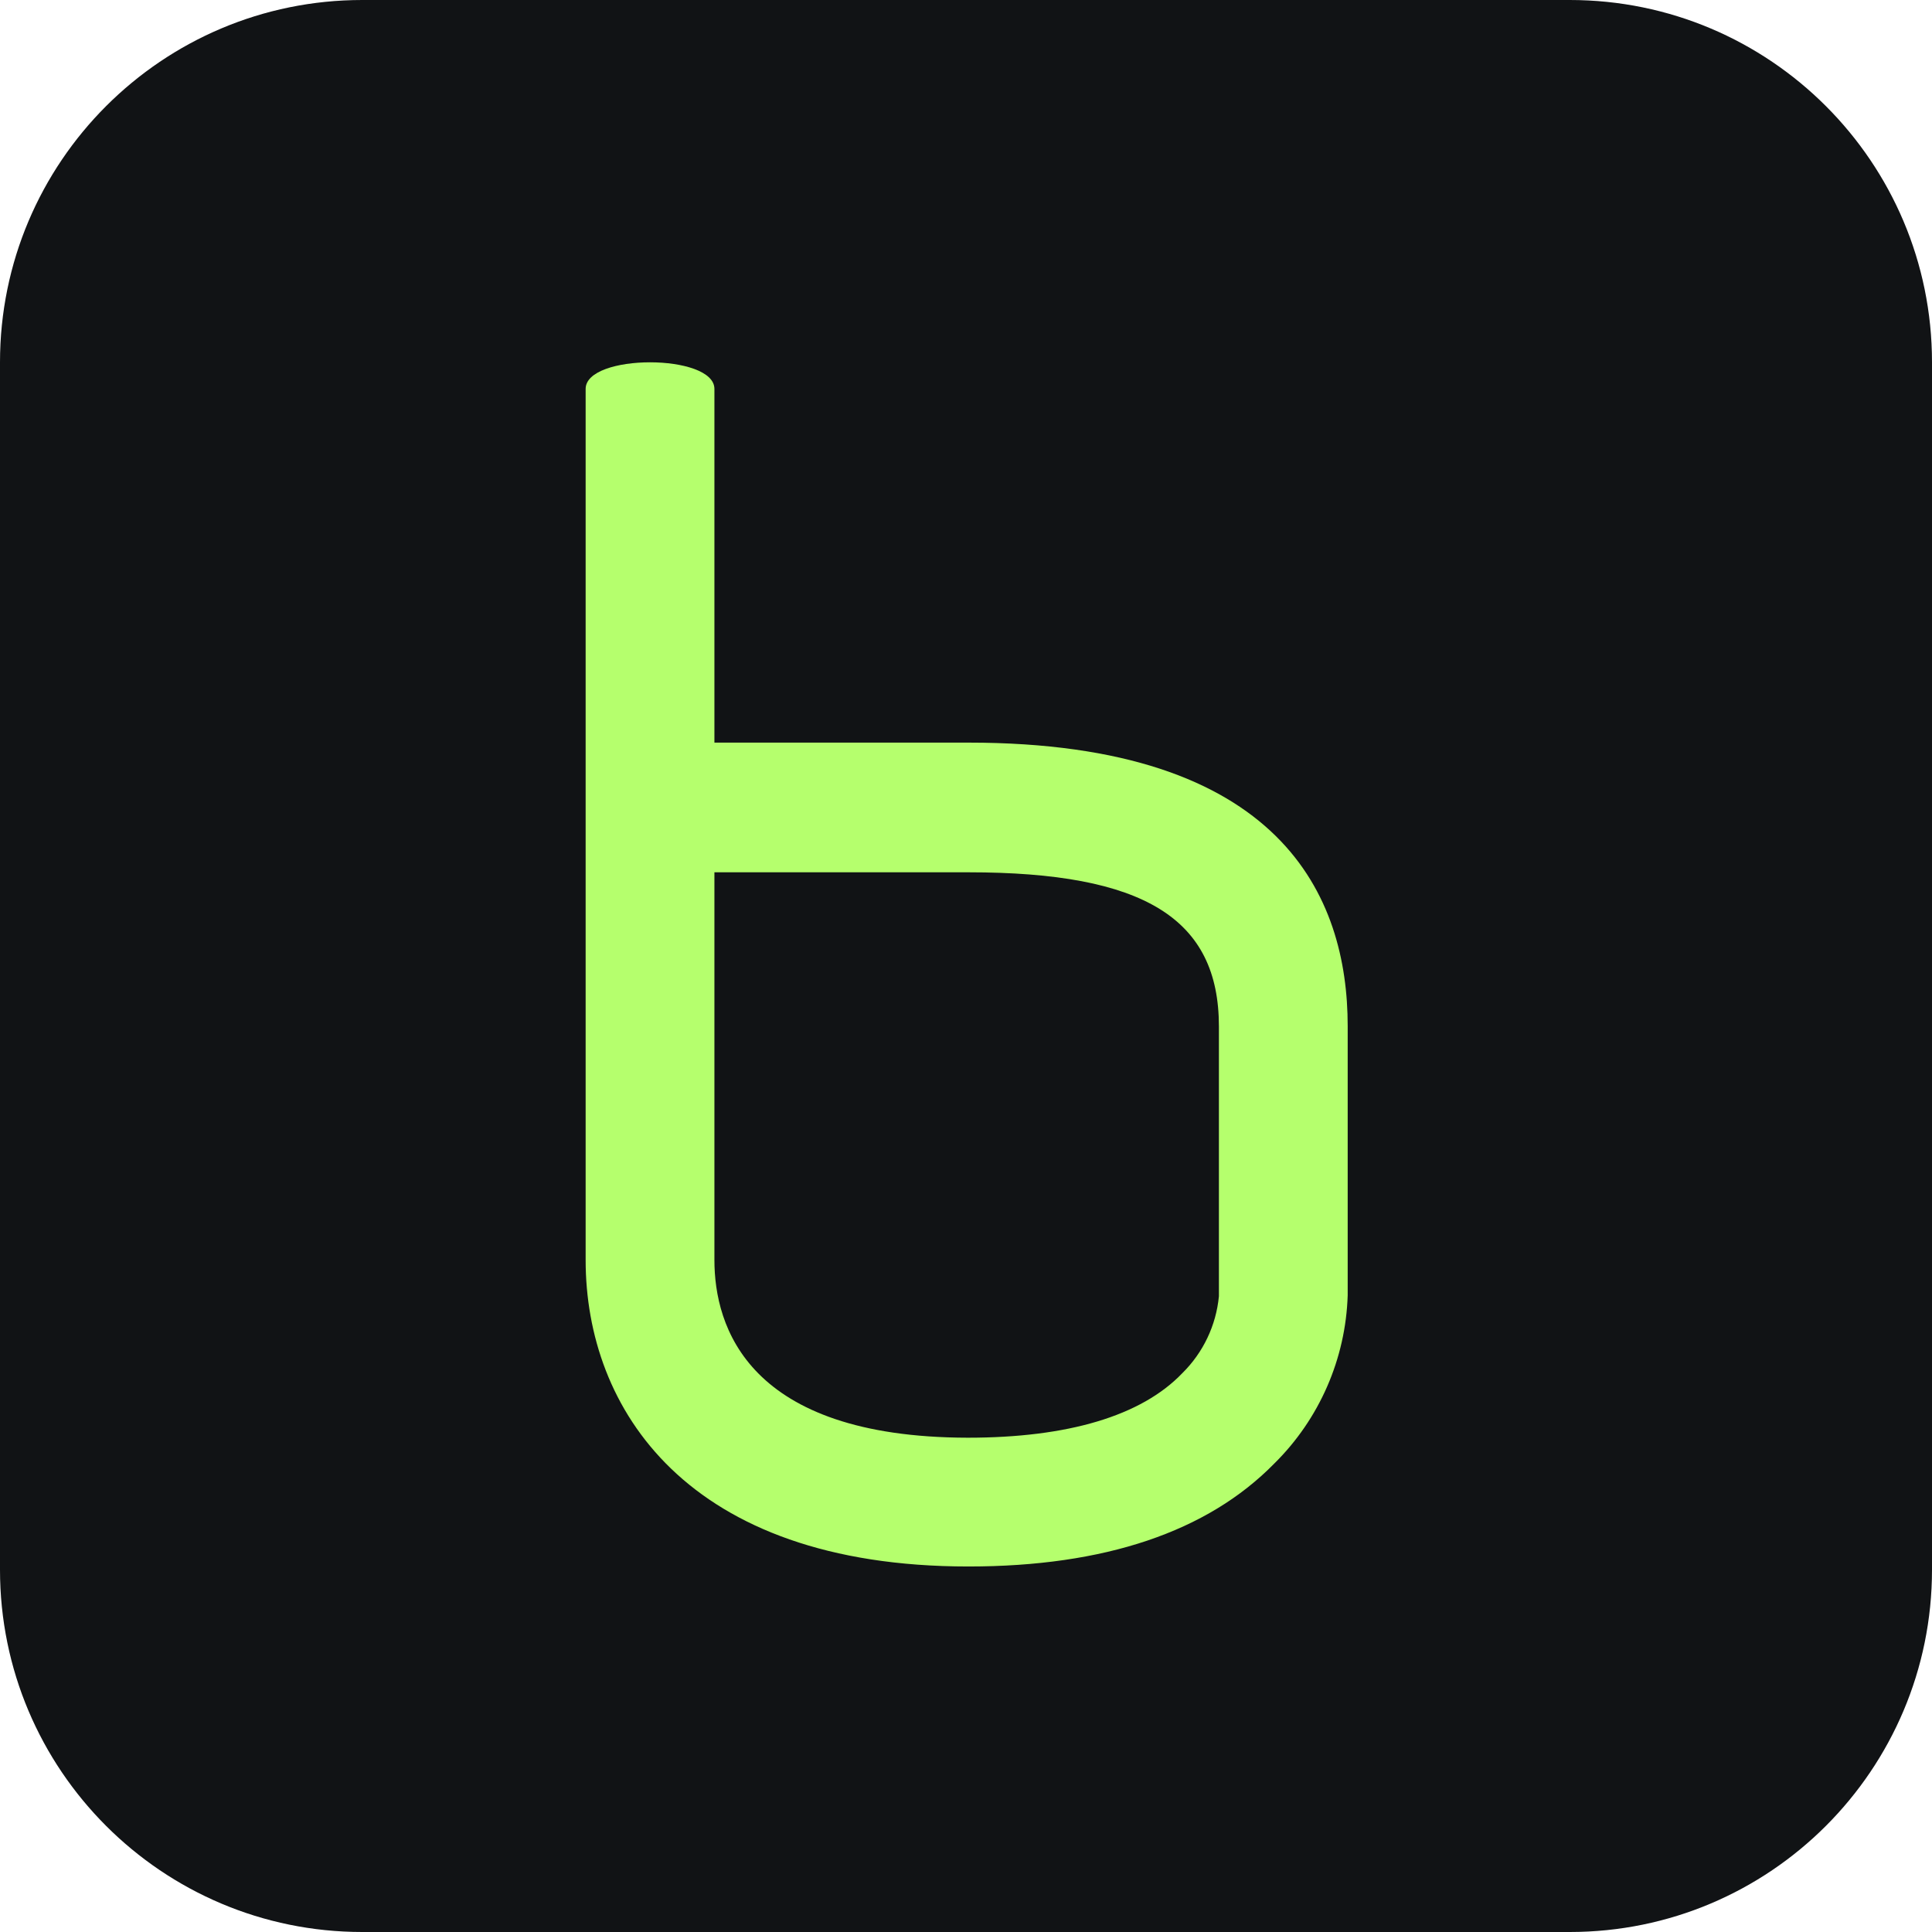
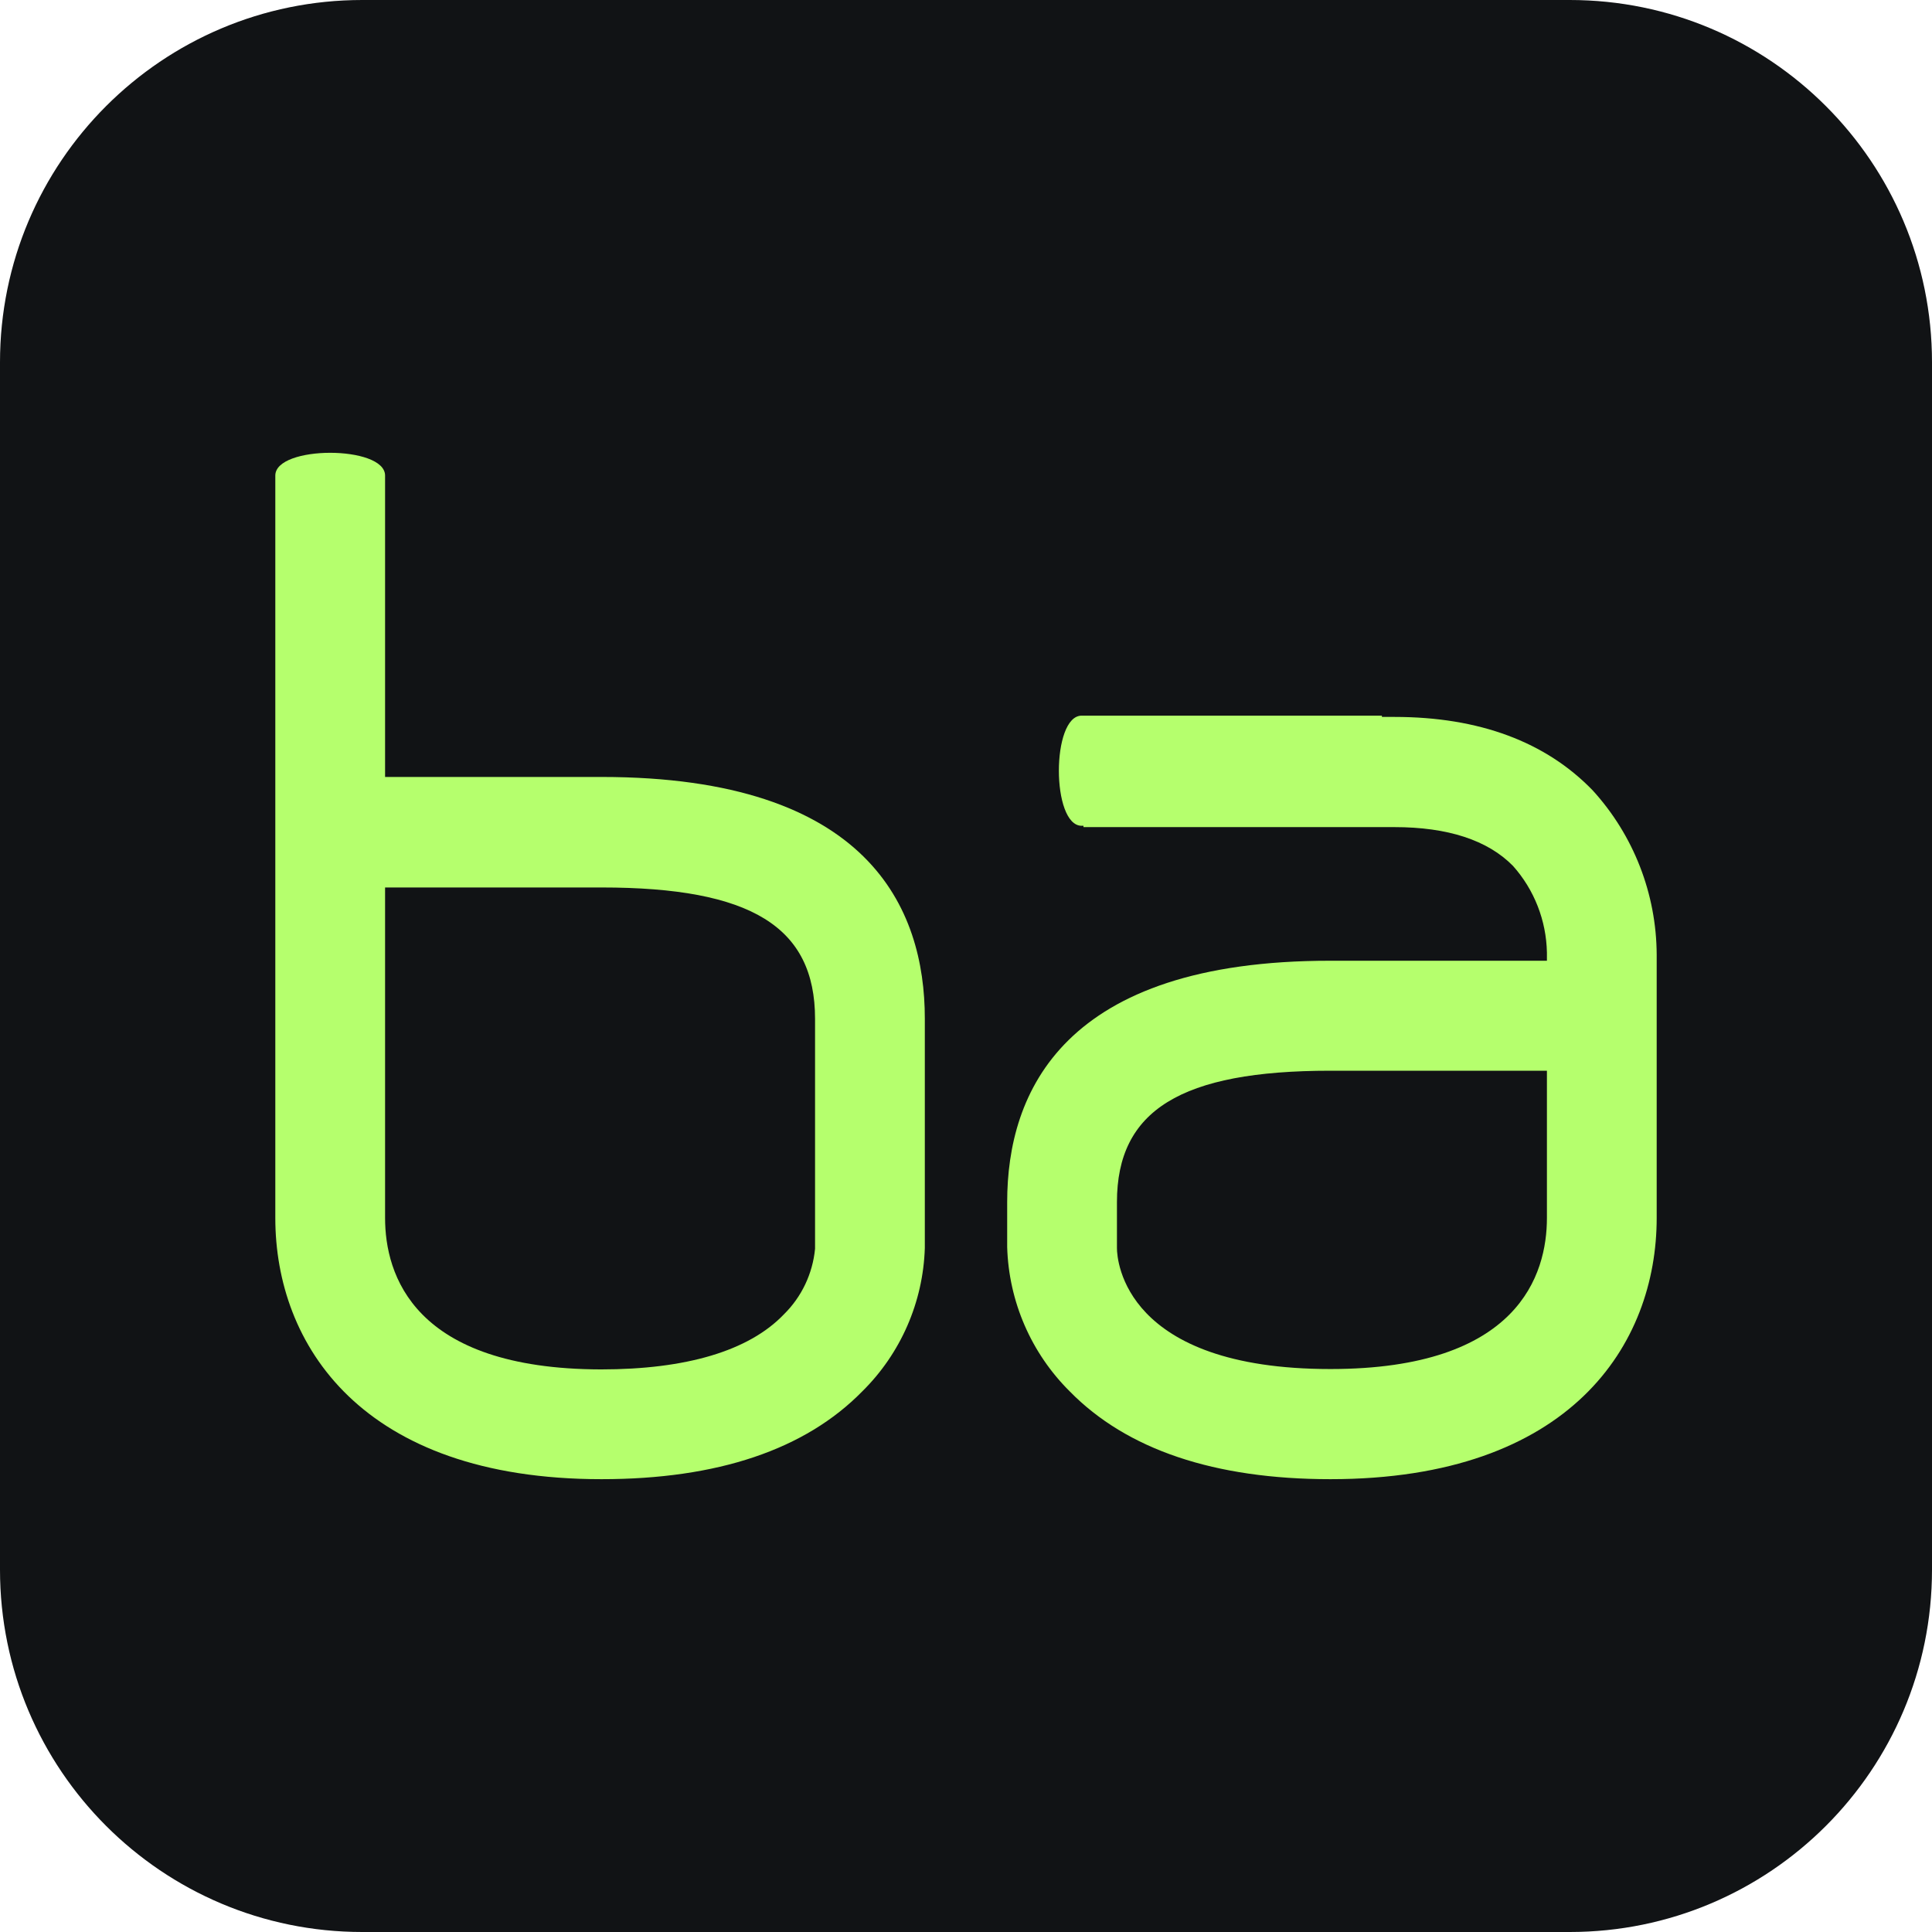
<svg xmlns="http://www.w3.org/2000/svg" width="32" height="32" viewBox="0 0 32 32" fill="none">
  <rect width="32" height="32" rx="6" fill="#111315" />
-   <g transform="translate(9.7 6)">
-     <path d="M12.622 10.995C12.622 8.855 11.534 6.3 6.34 6.3H2.133V0.442C2.133 -0.146 0 -0.146 0 0.442V14.87C0 17.324 1.668 19.946 6.34 19.946C8.594 19.946 10.297 19.372 11.406 18.241C12.153 17.504 12.589 16.506 12.622 15.455V10.995ZM10.489 15.469C10.443 15.952 10.229 16.402 9.884 16.743C9.202 17.456 7.979 17.813 6.329 17.813C2.681 17.806 2.133 15.969 2.133 14.87V8.448H6.34C9.248 8.448 10.489 9.212 10.489 11.002V15.469Z" fill="#B5FF6D" />
+   <g transform="translate(4.56 7.5) scale(0.88)">
+     <path d="M12.225 10.648C12.225 8.575 11.171 6.101 6.14 6.101H2.066V0.428C2.066 -0.143 0 -0.143 0 0.428V14.401C0 16.778 1.615 19.318 6.14 19.318C8.323 19.318 9.973 18.762 11.047 17.666C11.771 16.952 12.193 15.986 12.225 14.968V10.648ZM10.159 14.981C10.114 15.449 9.907 15.886 9.573 16.215C8.912 16.906 7.728 17.252 6.13 17.252C2.597 17.245 2.066 15.465 2.066 14.401V8.181H6.14C8.957 8.181 10.159 8.921 10.159 10.655V14.981Z" fill="#B5FF6D" />
+     <path d="M24.795 6.353C23.913 5.441 22.66 4.971 21.065 4.971H20.828V4.947H15.177C14.605 4.947 14.605 7.02 15.177 7.02H15.211V7.045C16.674 7.045 21.065 7.045 21.065 7.045C22.067 7.045 22.821 7.29 23.297 7.777C23.696 8.225 23.922 8.803 23.934 9.405V9.56H19.86C14.829 9.557 13.775 12.031 13.775 14.104V14.95C13.805 15.974 14.227 16.946 14.953 17.666C16.027 18.762 17.677 19.318 19.86 19.318C24.385 19.318 26 16.778 26 14.401V9.446C25.995 8.301 25.566 7.198 24.795 6.353ZM23.934 14.401C23.934 15.465 23.403 17.245 19.86 17.245C15.982 17.245 15.841 15.203 15.841 14.968V14.104C15.841 12.376 17.043 11.63 19.86 11.63H23.934V14.401Z" fill="#B5FF6D" />
  </g>
</svg>
